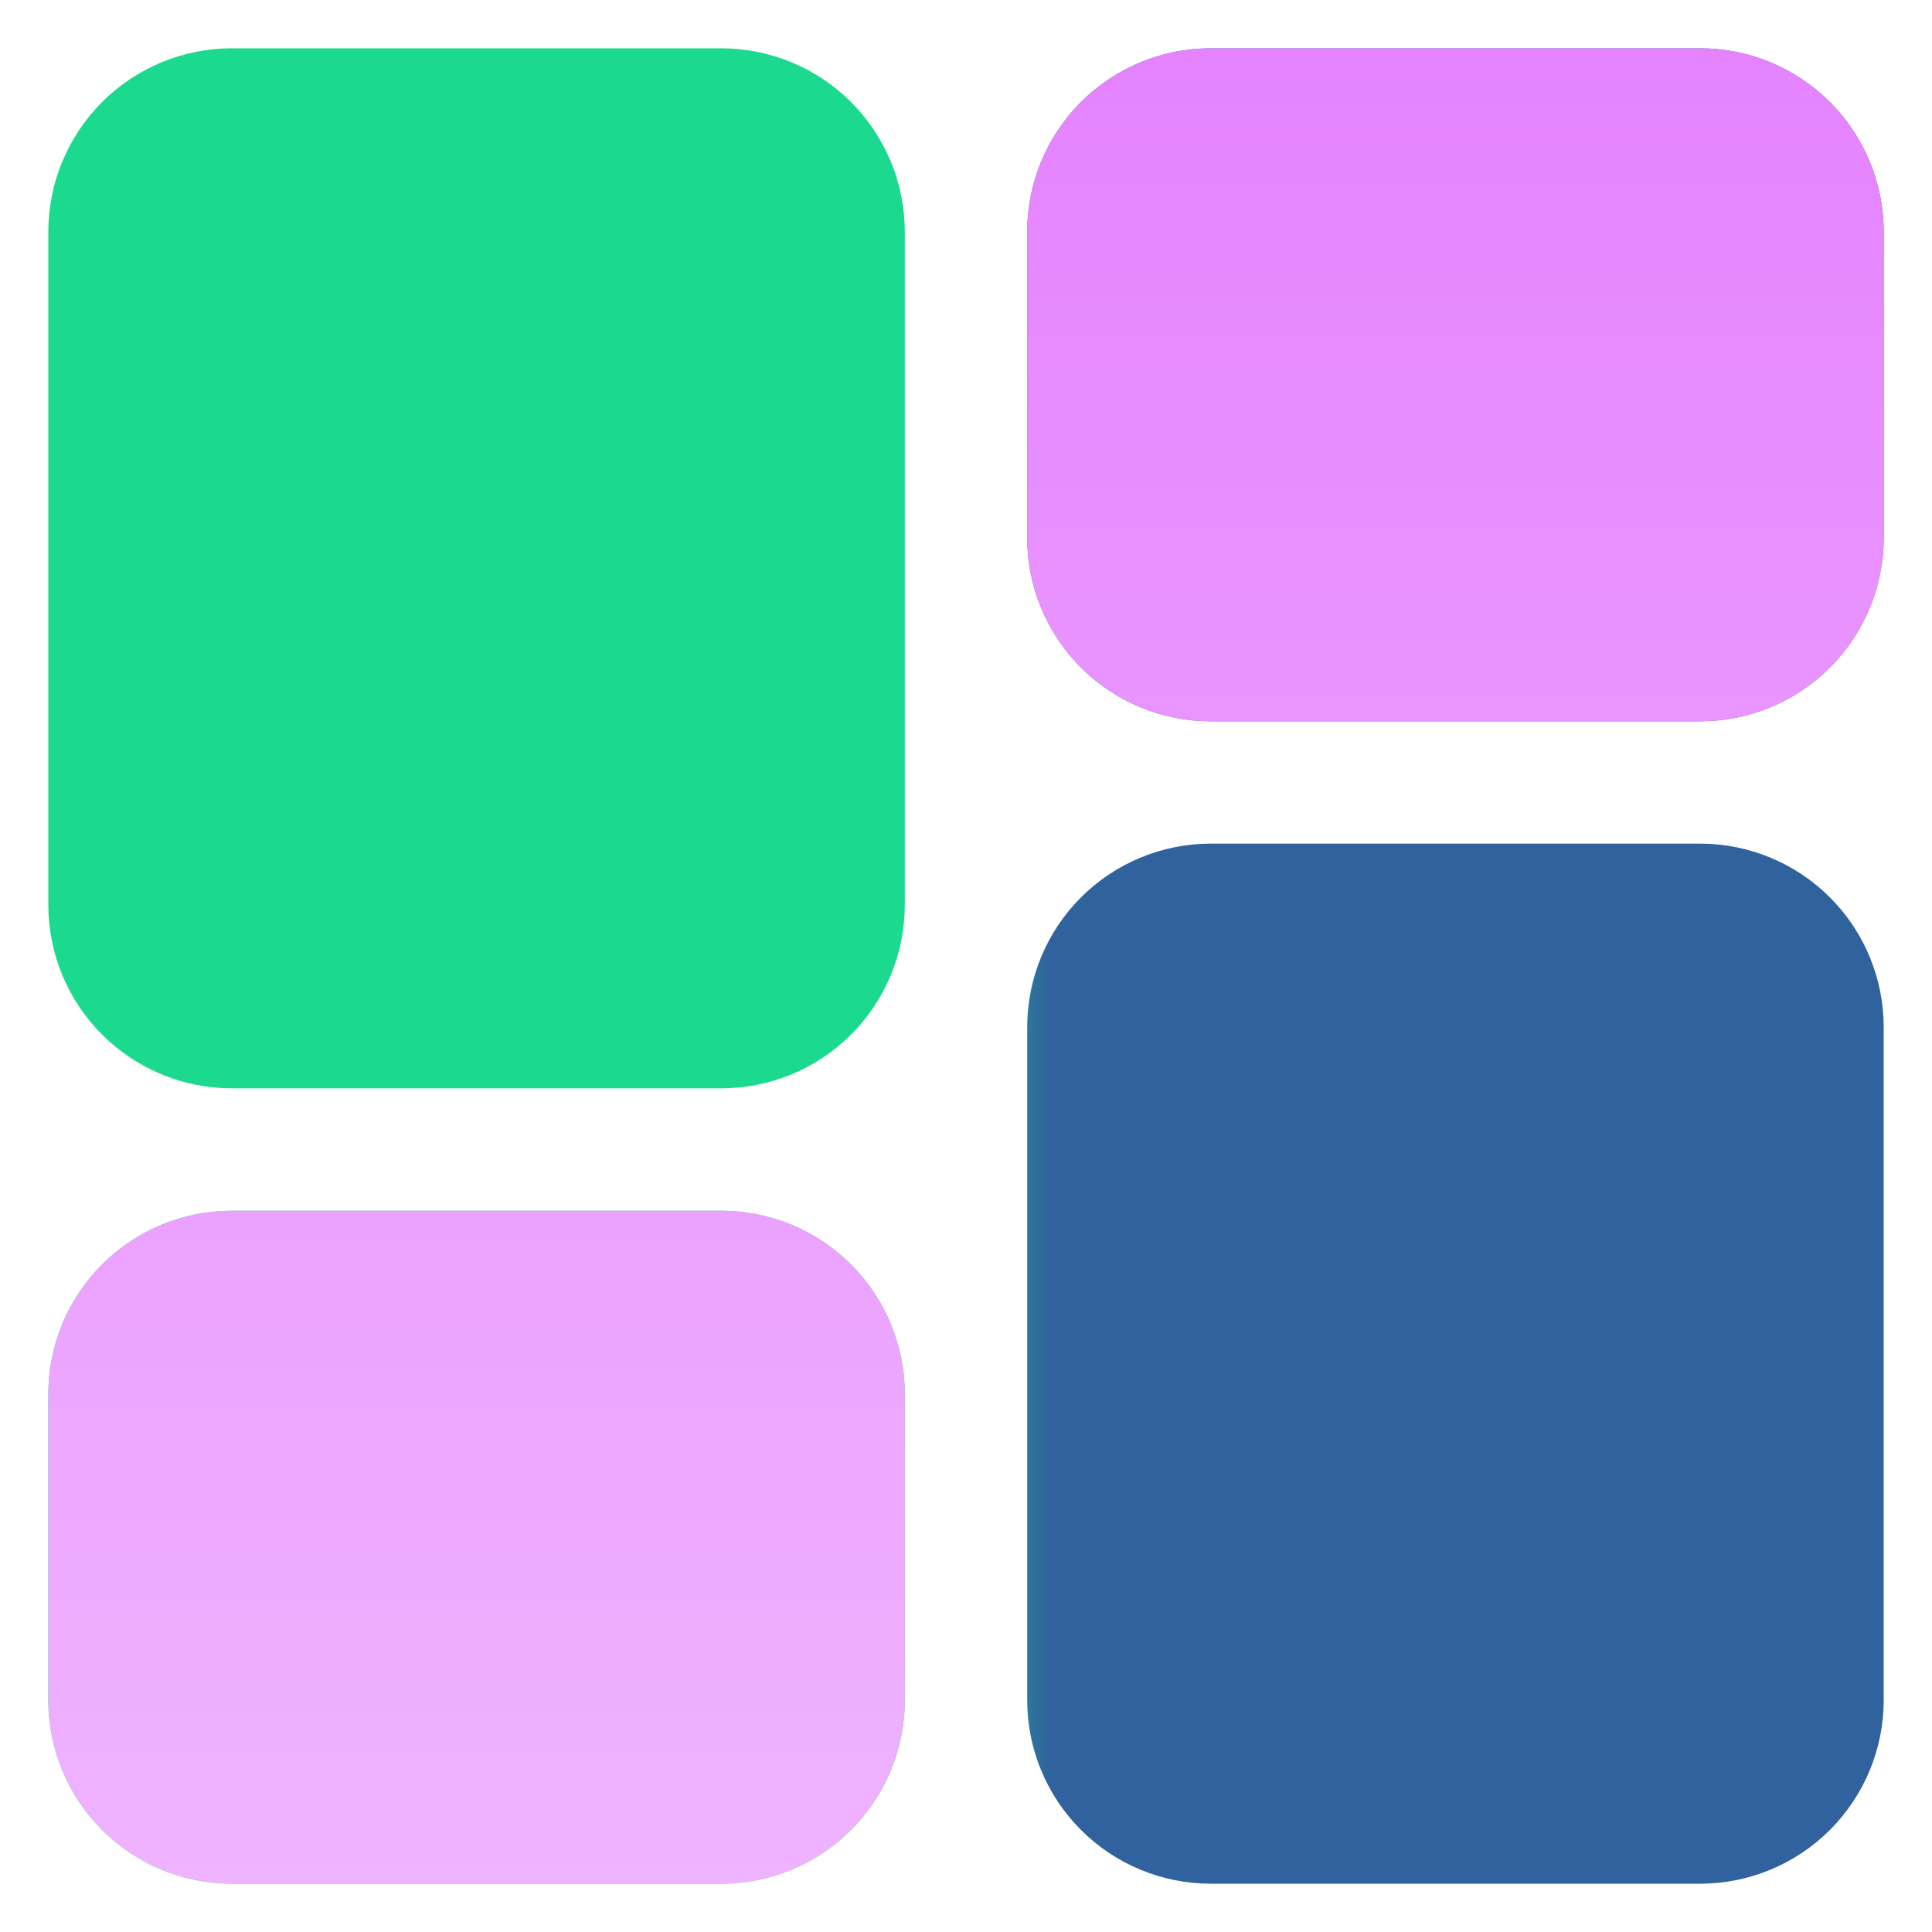
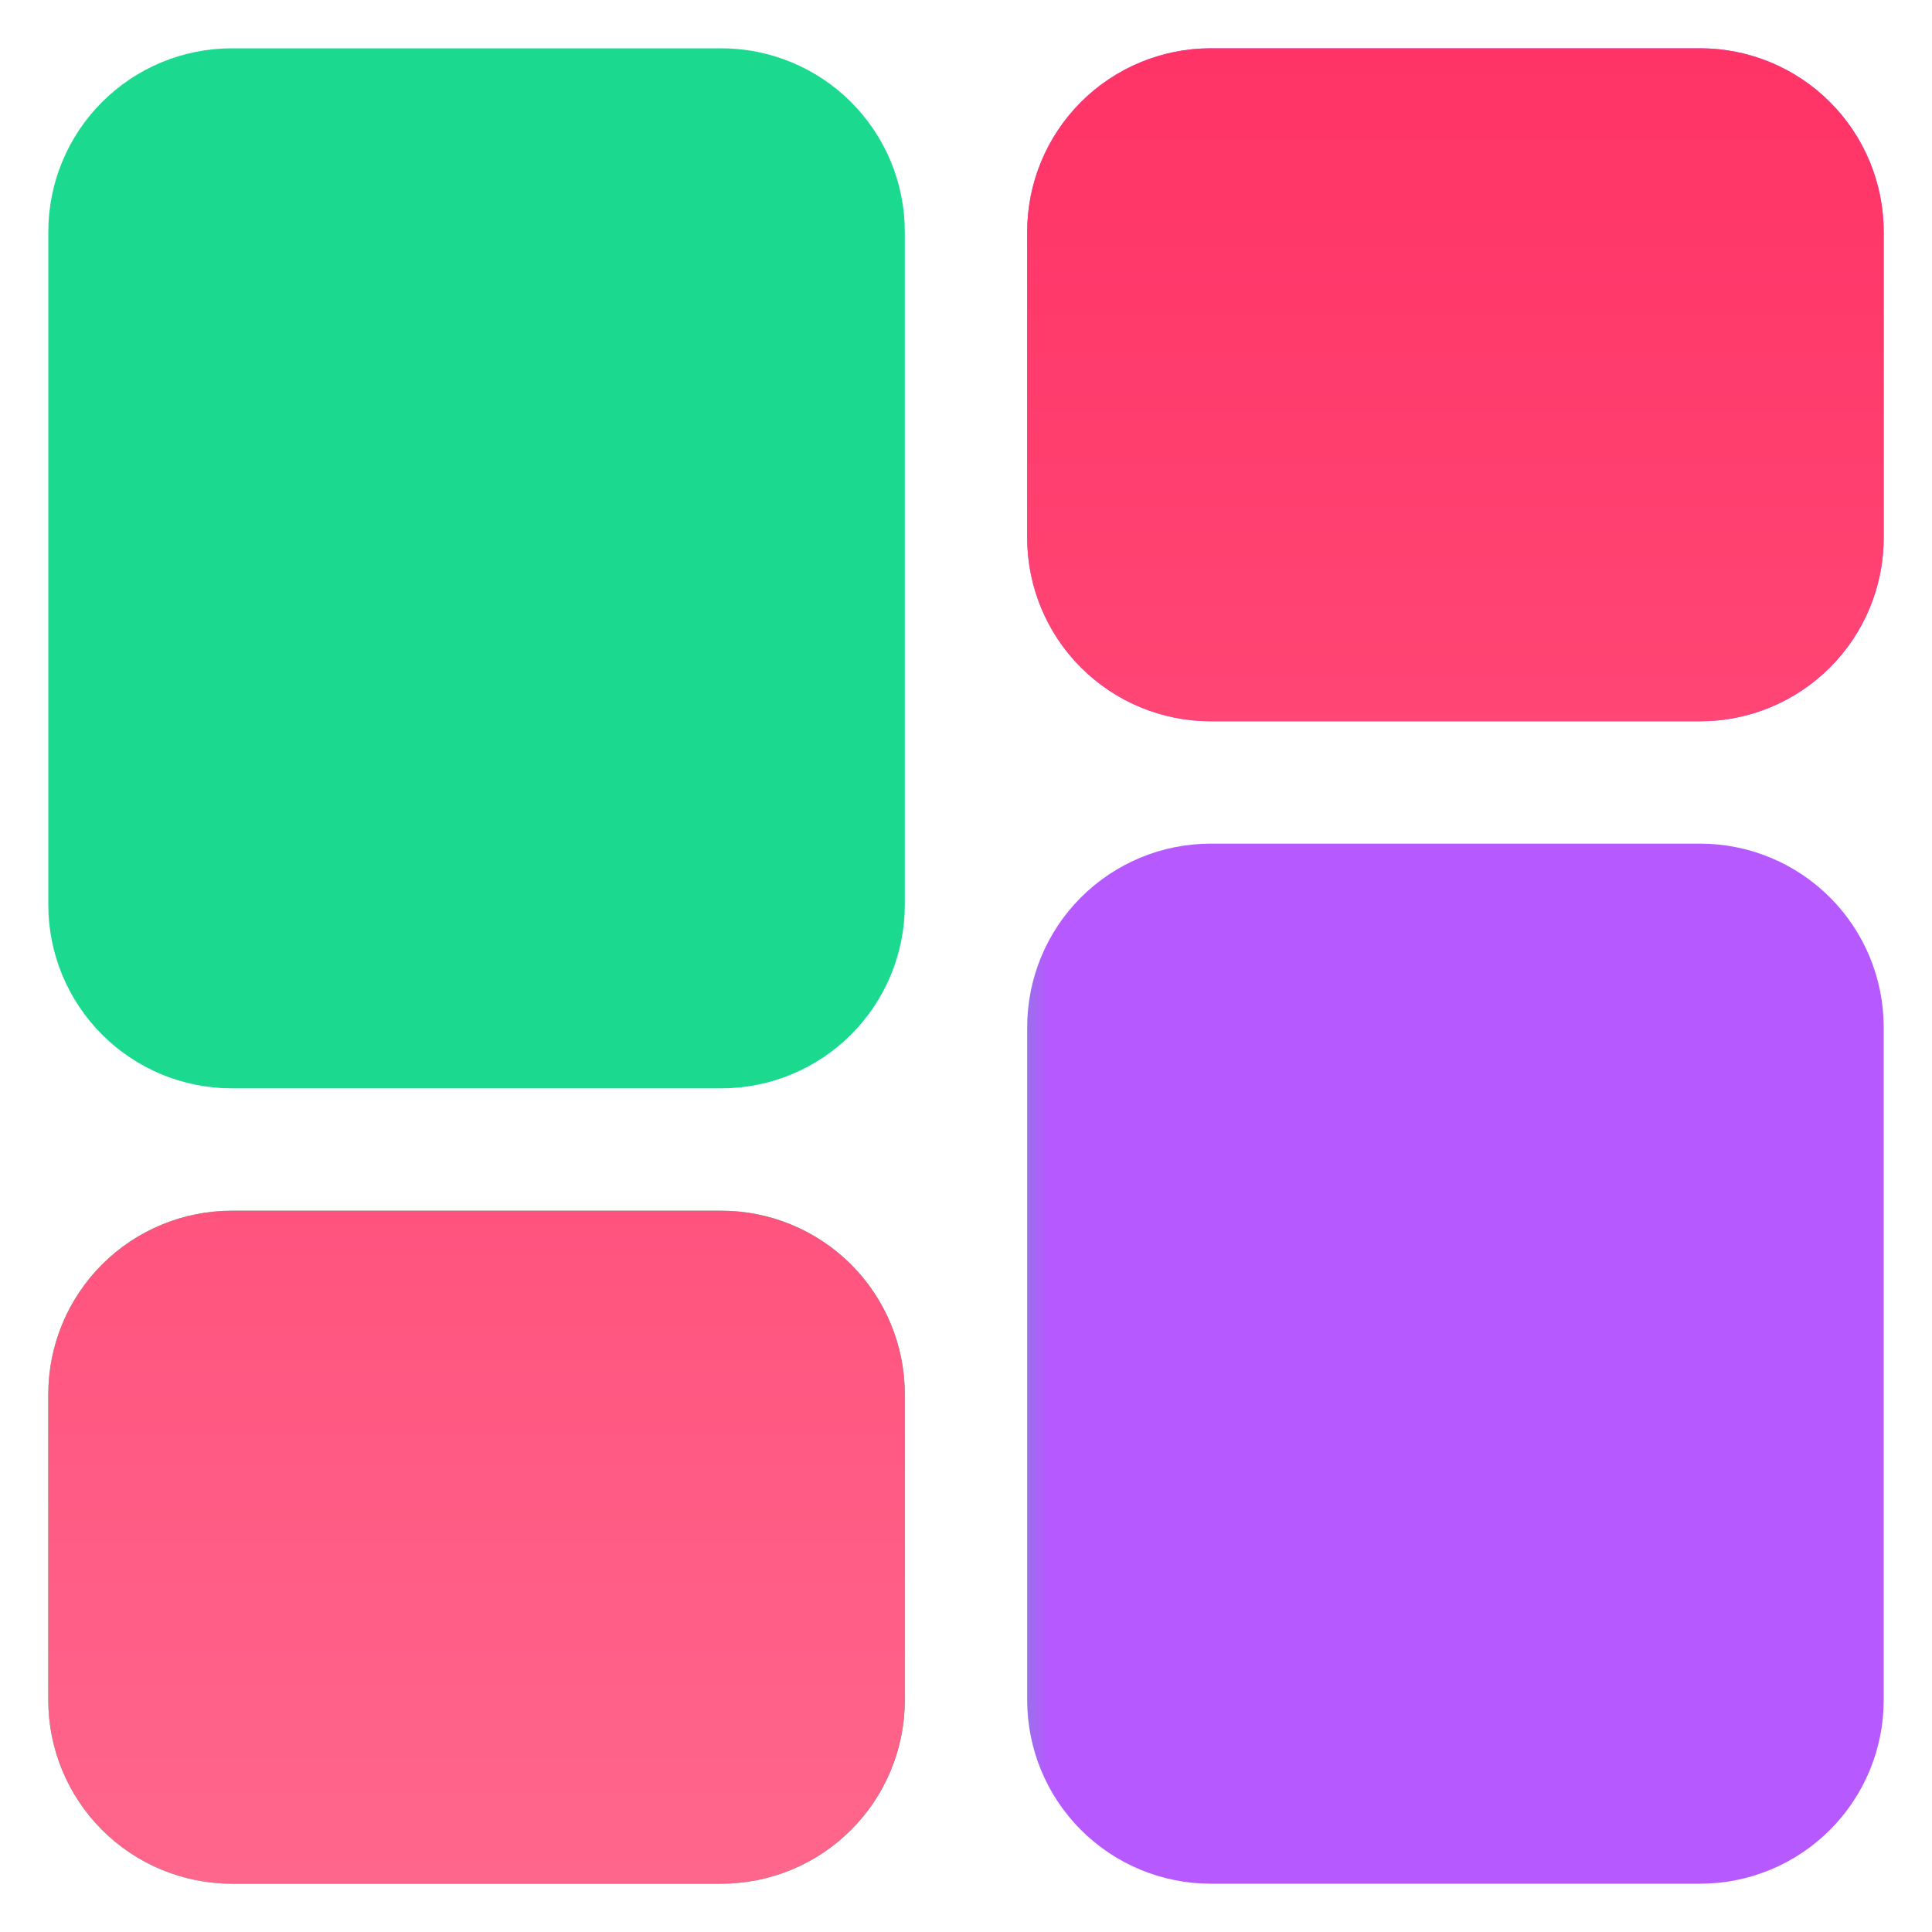
<svg xmlns="http://www.w3.org/2000/svg" width="512" height="512" viewBox="0 0 512 512" fill="none">
-   <path fill-rule="evenodd" clip-rule="evenodd" d="M61.441 12.8C48.541 12.8 36.169 17.924 27.047 27.046C17.925 36.168 12.801 48.54 12.801 61.44V239.785C12.801 252.685 17.925 265.057 27.047 274.178C36.169 283.3 48.541 288.425 61.441 288.425H191.146C204.046 288.425 216.418 283.3 225.539 274.178C234.661 265.057 239.786 252.685 239.786 239.785V61.44C239.786 55.052 238.528 48.727 236.083 42.826C233.639 36.925 230.056 31.563 225.539 27.046C221.023 22.529 215.661 18.947 209.759 16.502C203.858 14.058 197.533 12.8 191.146 12.8H61.441ZM320.856 499.2C307.956 499.2 295.584 494.075 286.462 484.953C277.34 475.832 272.216 463.46 272.216 450.56V272.215C272.216 259.315 277.34 246.943 286.462 237.821C295.584 228.699 307.956 223.575 320.856 223.575H450.561C463.461 223.575 475.833 228.699 484.954 237.821C494.076 246.943 499.201 259.315 499.201 272.215V450.56C499.201 463.46 494.076 475.832 484.954 484.953C475.833 494.075 463.461 499.2 450.561 499.2H320.856ZM12.801 369.495C12.801 356.595 17.925 344.223 27.047 335.101C36.169 325.979 48.541 320.855 61.441 320.855H191.146C197.533 320.855 203.858 322.113 209.759 324.557C215.661 327.002 221.023 330.585 225.539 335.101C230.056 339.618 233.639 344.98 236.083 350.881C238.528 356.782 239.786 363.107 239.786 369.495V450.56C239.786 456.947 238.528 463.272 236.083 469.173C233.639 475.075 230.056 480.437 225.539 484.953C221.023 489.47 215.661 493.053 209.759 495.497C203.858 497.942 197.533 499.2 191.146 499.2H61.441C48.541 499.2 36.169 494.075 27.047 484.953C17.925 475.832 12.801 463.46 12.801 450.56V369.495ZM320.856 191.145C307.956 191.145 295.584 186.02 286.462 176.898C277.34 167.777 272.216 155.405 272.216 142.505V61.44C272.216 48.54 277.34 36.168 286.462 27.046C295.584 17.924 307.956 12.8 320.856 12.8H450.561C463.461 12.8 475.833 17.924 484.954 27.046C494.076 36.168 499.201 48.54 499.201 61.44V142.505C499.201 155.405 494.076 167.777 484.954 176.898C475.833 186.02 463.461 191.145 450.561 191.145H320.856Z" fill="url(#paint0_linear_68_1066)" />
-   <path fill-rule="evenodd" clip-rule="evenodd" d="M12.801 369.495C12.801 356.595 17.925 344.223 27.047 335.101C36.169 325.979 48.541 320.855 61.441 320.855H191.146C197.533 320.855 203.858 322.113 209.759 324.557C215.661 327.002 221.023 330.585 225.539 335.101C230.056 339.618 233.639 344.98 236.083 350.881C238.528 356.782 239.786 363.107 239.786 369.495V450.56C239.786 456.947 238.528 463.272 236.083 469.173C233.639 475.075 230.056 480.437 225.539 484.953C221.023 489.47 215.661 493.053 209.759 495.497C203.858 497.942 197.533 499.2 191.146 499.2H61.441C48.541 499.2 36.169 494.075 27.047 484.953C17.925 475.832 12.801 463.46 12.801 450.56V369.495ZM320.856 191.145C307.956 191.145 295.584 186.02 286.462 176.898C277.34 167.777 272.216 155.405 272.216 142.505V61.44C272.216 48.54 277.34 36.168 286.462 27.046C295.584 17.924 307.956 12.8 320.856 12.8H450.561C463.461 12.8 475.833 17.924 484.954 27.046C494.076 36.168 499.201 48.54 499.201 61.44V142.505C499.201 155.405 494.076 167.777 484.954 176.898C475.833 186.02 463.461 191.145 450.561 191.145H320.856Z" fill="url(#paint1_linear_68_1066)" />
+   <path fill-rule="evenodd" clip-rule="evenodd" d="M61.441 12.8C48.541 12.8 36.169 17.924 27.047 27.046C17.925 36.168 12.801 48.54 12.801 61.44V239.785C12.801 252.685 17.925 265.057 27.047 274.178C36.169 283.3 48.541 288.425 61.441 288.425H191.146C204.046 288.425 216.418 283.3 225.539 274.178C234.661 265.057 239.786 252.685 239.786 239.785V61.44C239.786 55.052 238.528 48.727 236.083 42.826C233.639 36.925 230.056 31.563 225.539 27.046C221.023 22.529 215.661 18.947 209.759 16.502C203.858 14.058 197.533 12.8 191.146 12.8H61.441ZM320.856 499.2C307.956 499.2 295.584 494.075 286.462 484.953C277.34 475.832 272.216 463.46 272.216 450.56V272.215C272.216 259.315 277.34 246.943 286.462 237.821C295.584 228.699 307.956 223.575 320.856 223.575H450.561C463.461 223.575 475.833 228.699 484.954 237.821C494.076 246.943 499.201 259.315 499.201 272.215V450.56C499.201 463.46 494.076 475.832 484.954 484.953C475.833 494.075 463.461 499.2 450.561 499.2H320.856ZM12.801 369.495C12.801 356.595 17.925 344.223 27.047 335.101C36.169 325.979 48.541 320.855 61.441 320.855H191.146C197.533 320.855 203.858 322.113 209.759 324.557C215.661 327.002 221.023 330.585 225.539 335.101C230.056 339.618 233.639 344.98 236.083 350.881C238.528 356.782 239.786 363.107 239.786 369.495V450.56C239.786 456.947 238.528 463.272 236.083 469.173C233.639 475.075 230.056 480.437 225.539 484.953C221.023 489.47 215.661 493.053 209.759 495.497C203.858 497.942 197.533 499.2 191.146 499.2H61.441C48.541 499.2 36.169 494.075 27.047 484.953C17.925 475.832 12.801 463.46 12.801 450.56V369.495ZM320.856 191.145C307.956 191.145 295.584 186.02 286.462 176.898C277.34 167.777 272.216 155.405 272.216 142.505V61.44C272.216 48.54 277.34 36.168 286.462 27.046C295.584 17.924 307.956 12.8 320.856 12.8H450.561C463.461 12.8 475.833 17.924 484.954 27.046C494.076 36.168 499.201 48.54 499.201 61.44V142.505C499.201 155.405 494.076 167.777 484.954 176.898C475.833 186.02 463.461 191.145 450.561 191.145H320.856Z" fill="url(#paint0_linear_75_83)" />
+   <path fill-rule="evenodd" clip-rule="evenodd" d="M12.801 369.495C12.801 356.595 17.925 344.223 27.047 335.101C36.169 325.979 48.541 320.855 61.441 320.855H191.146C197.533 320.855 203.858 322.113 209.759 324.557C215.661 327.002 221.023 330.585 225.539 335.101C230.056 339.618 233.639 344.98 236.083 350.881C238.528 356.782 239.786 363.107 239.786 369.495V450.56C239.786 456.947 238.528 463.272 236.083 469.173C233.639 475.075 230.056 480.437 225.539 484.953C221.023 489.47 215.661 493.053 209.759 495.497C203.858 497.942 197.533 499.2 191.146 499.2H61.441C48.541 499.2 36.169 494.075 27.047 484.953C17.925 475.832 12.801 463.46 12.801 450.56V369.495ZM320.856 191.145C307.956 191.145 295.584 186.02 286.462 176.898C277.34 167.777 272.216 155.405 272.216 142.505V61.44C272.216 48.54 277.34 36.168 286.462 27.046C295.584 17.924 307.956 12.8 320.856 12.8H450.561C463.461 12.8 475.833 17.924 484.954 27.046C494.076 36.168 499.201 48.54 499.201 61.44V142.505C499.201 155.405 494.076 167.777 484.954 176.898C475.833 186.02 463.461 191.145 450.561 191.145H320.856Z" fill="url(#paint1_linear_75_83)" />
  <defs>
-     <linearGradient id="paint0_linear_68_1066" x1="246.589" y1="256" x2="277.843" y2="256" gradientUnits="userSpaceOnUse">
+     <linearGradient id="paint0_linear_75_83" x1="246.589" y1="256" x2="277.843" y2="256" gradientUnits="userSpaceOnUse">
      <stop stop-color="#1BDA90" />
-       <stop offset="1" stop-color="#30639E" />
+       <stop offset="1" stop-color="#B659FF" />
    </linearGradient>
-     <linearGradient id="paint1_linear_68_1066" x1="256.001" y1="12.8" x2="256.001" y2="499.2" gradientUnits="userSpaceOnUse">
-       <stop stop-color="#E583FF" />
-       <stop offset="1" stop-color="#EFB3FF" />
+     <linearGradient id="paint1_linear_75_83" x1="256.001" y1="12.8" x2="256.001" y2="499.2" gradientUnits="userSpaceOnUse">
+       <stop stop-color="#FF3366" />
+       <stop offset="1" stop-color="#FF668C" />
    </linearGradient>
  </defs>
</svg>
